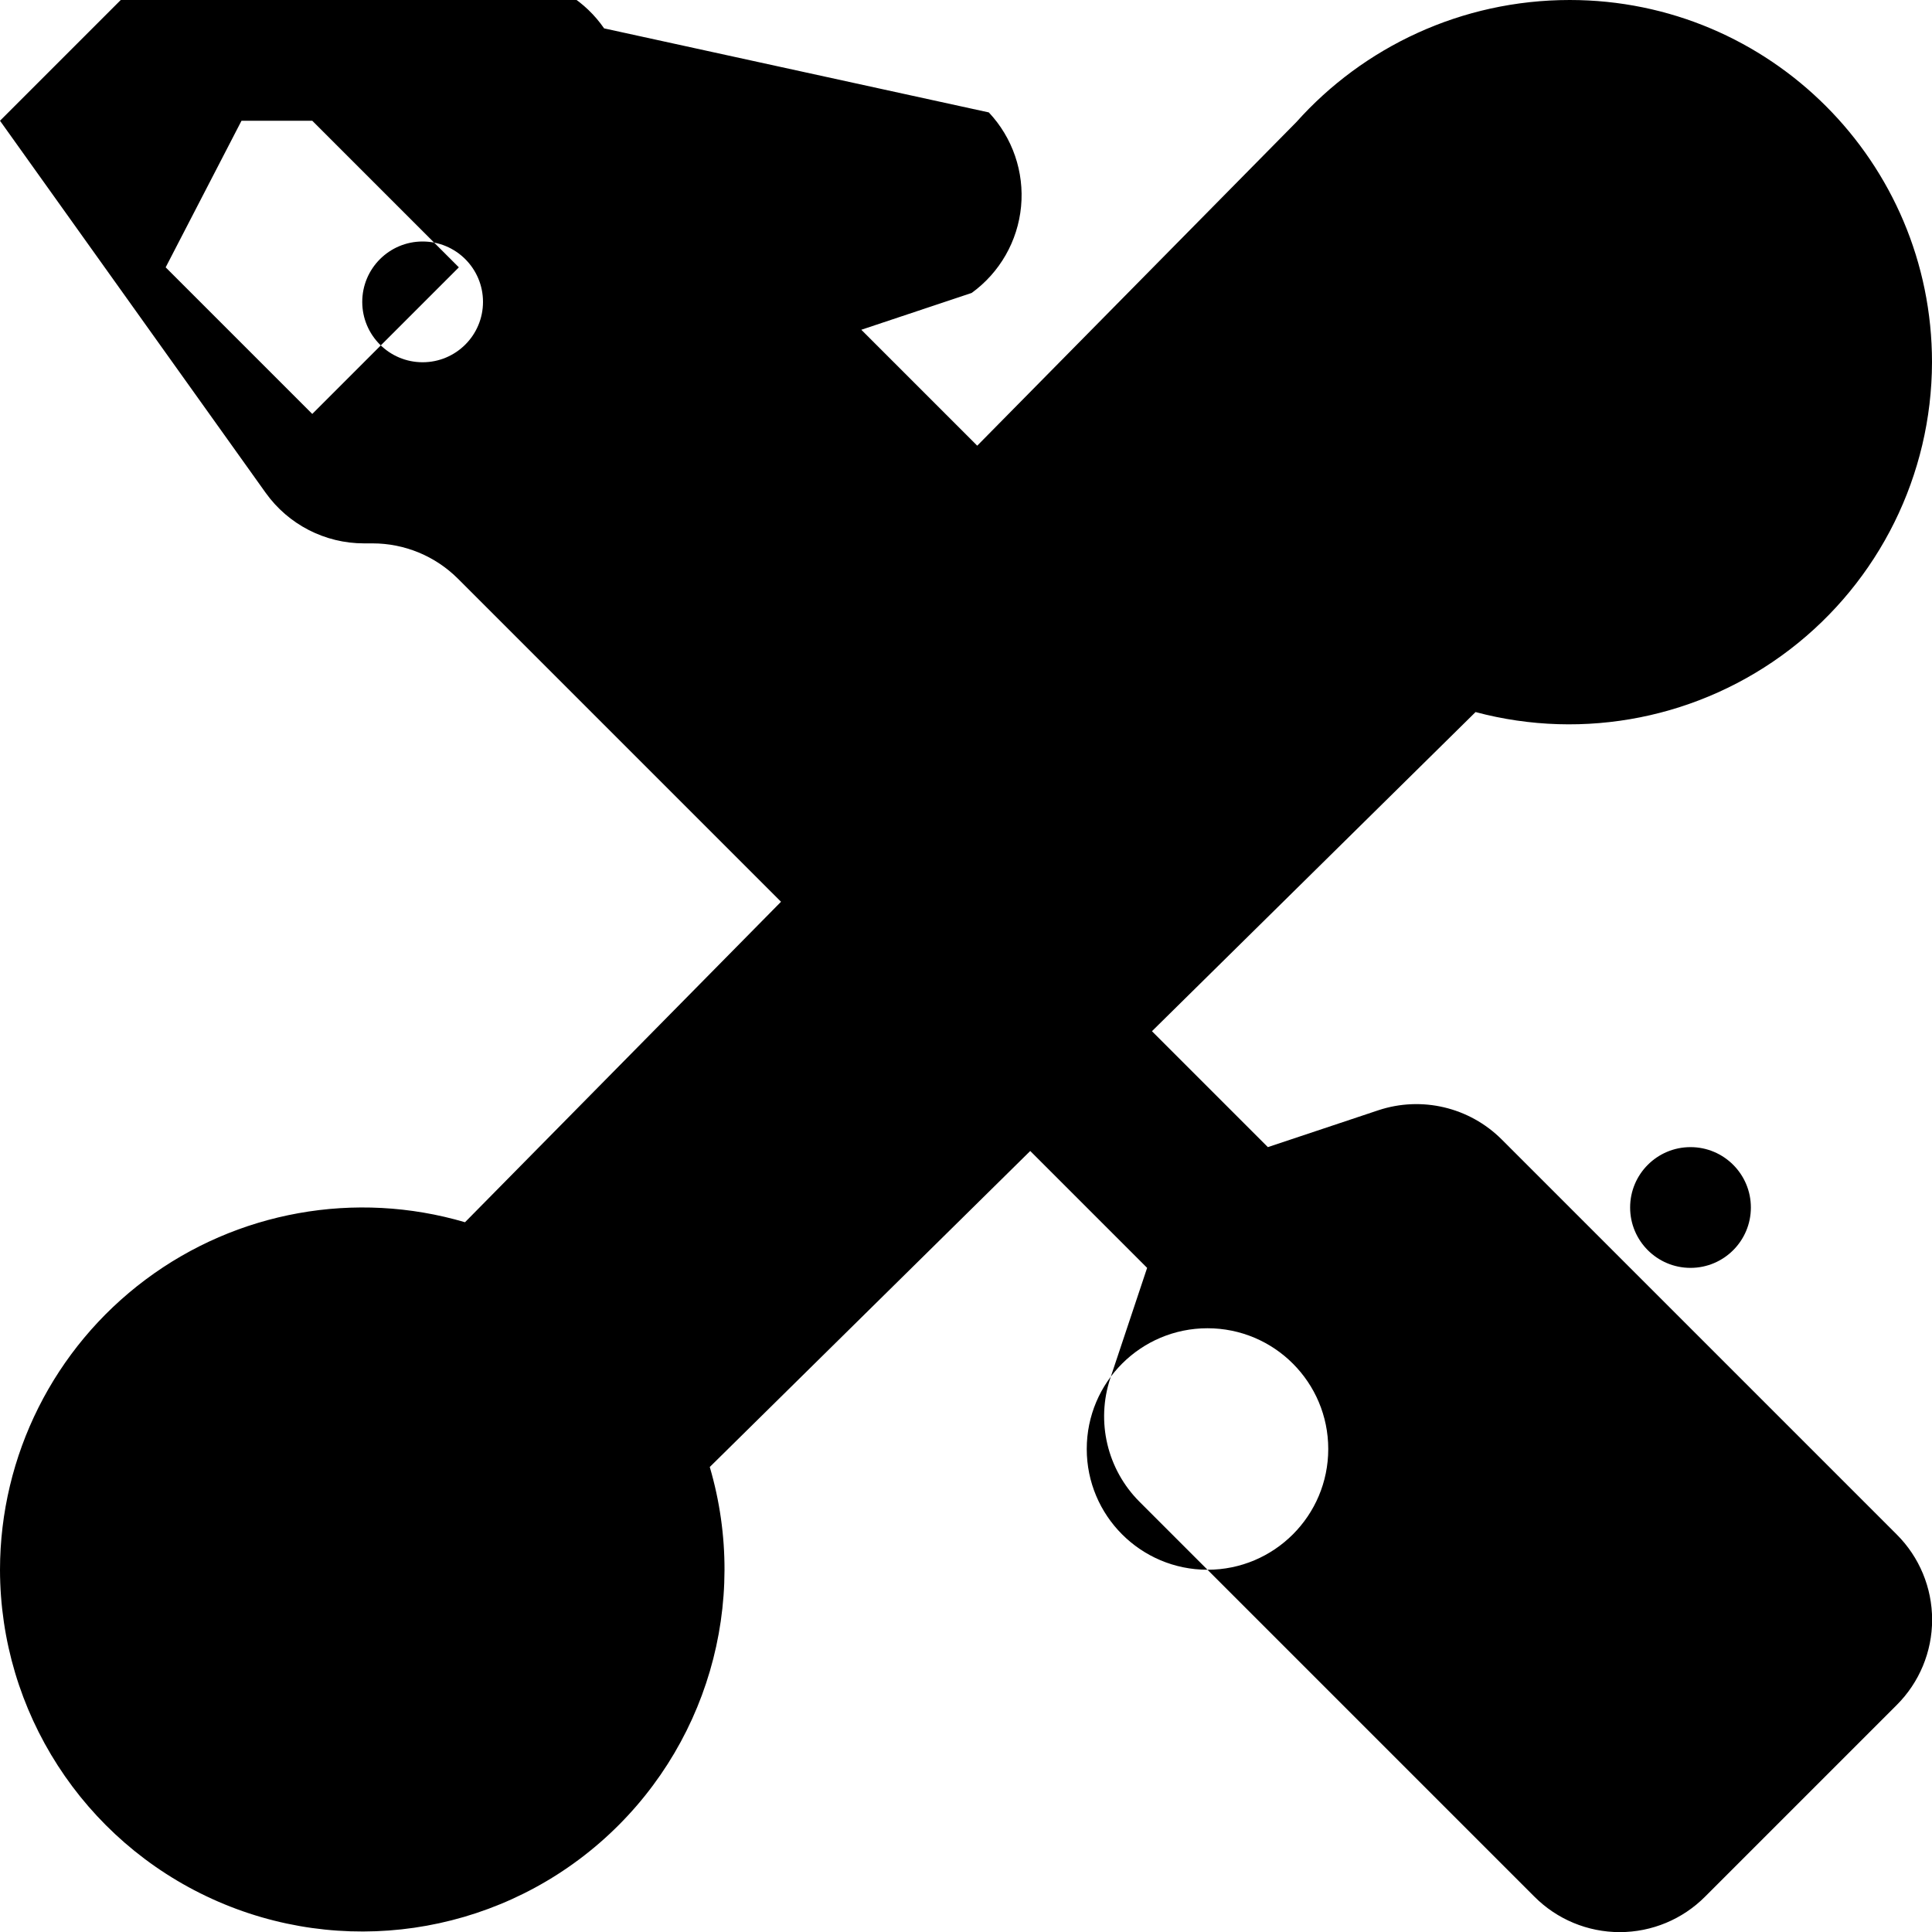
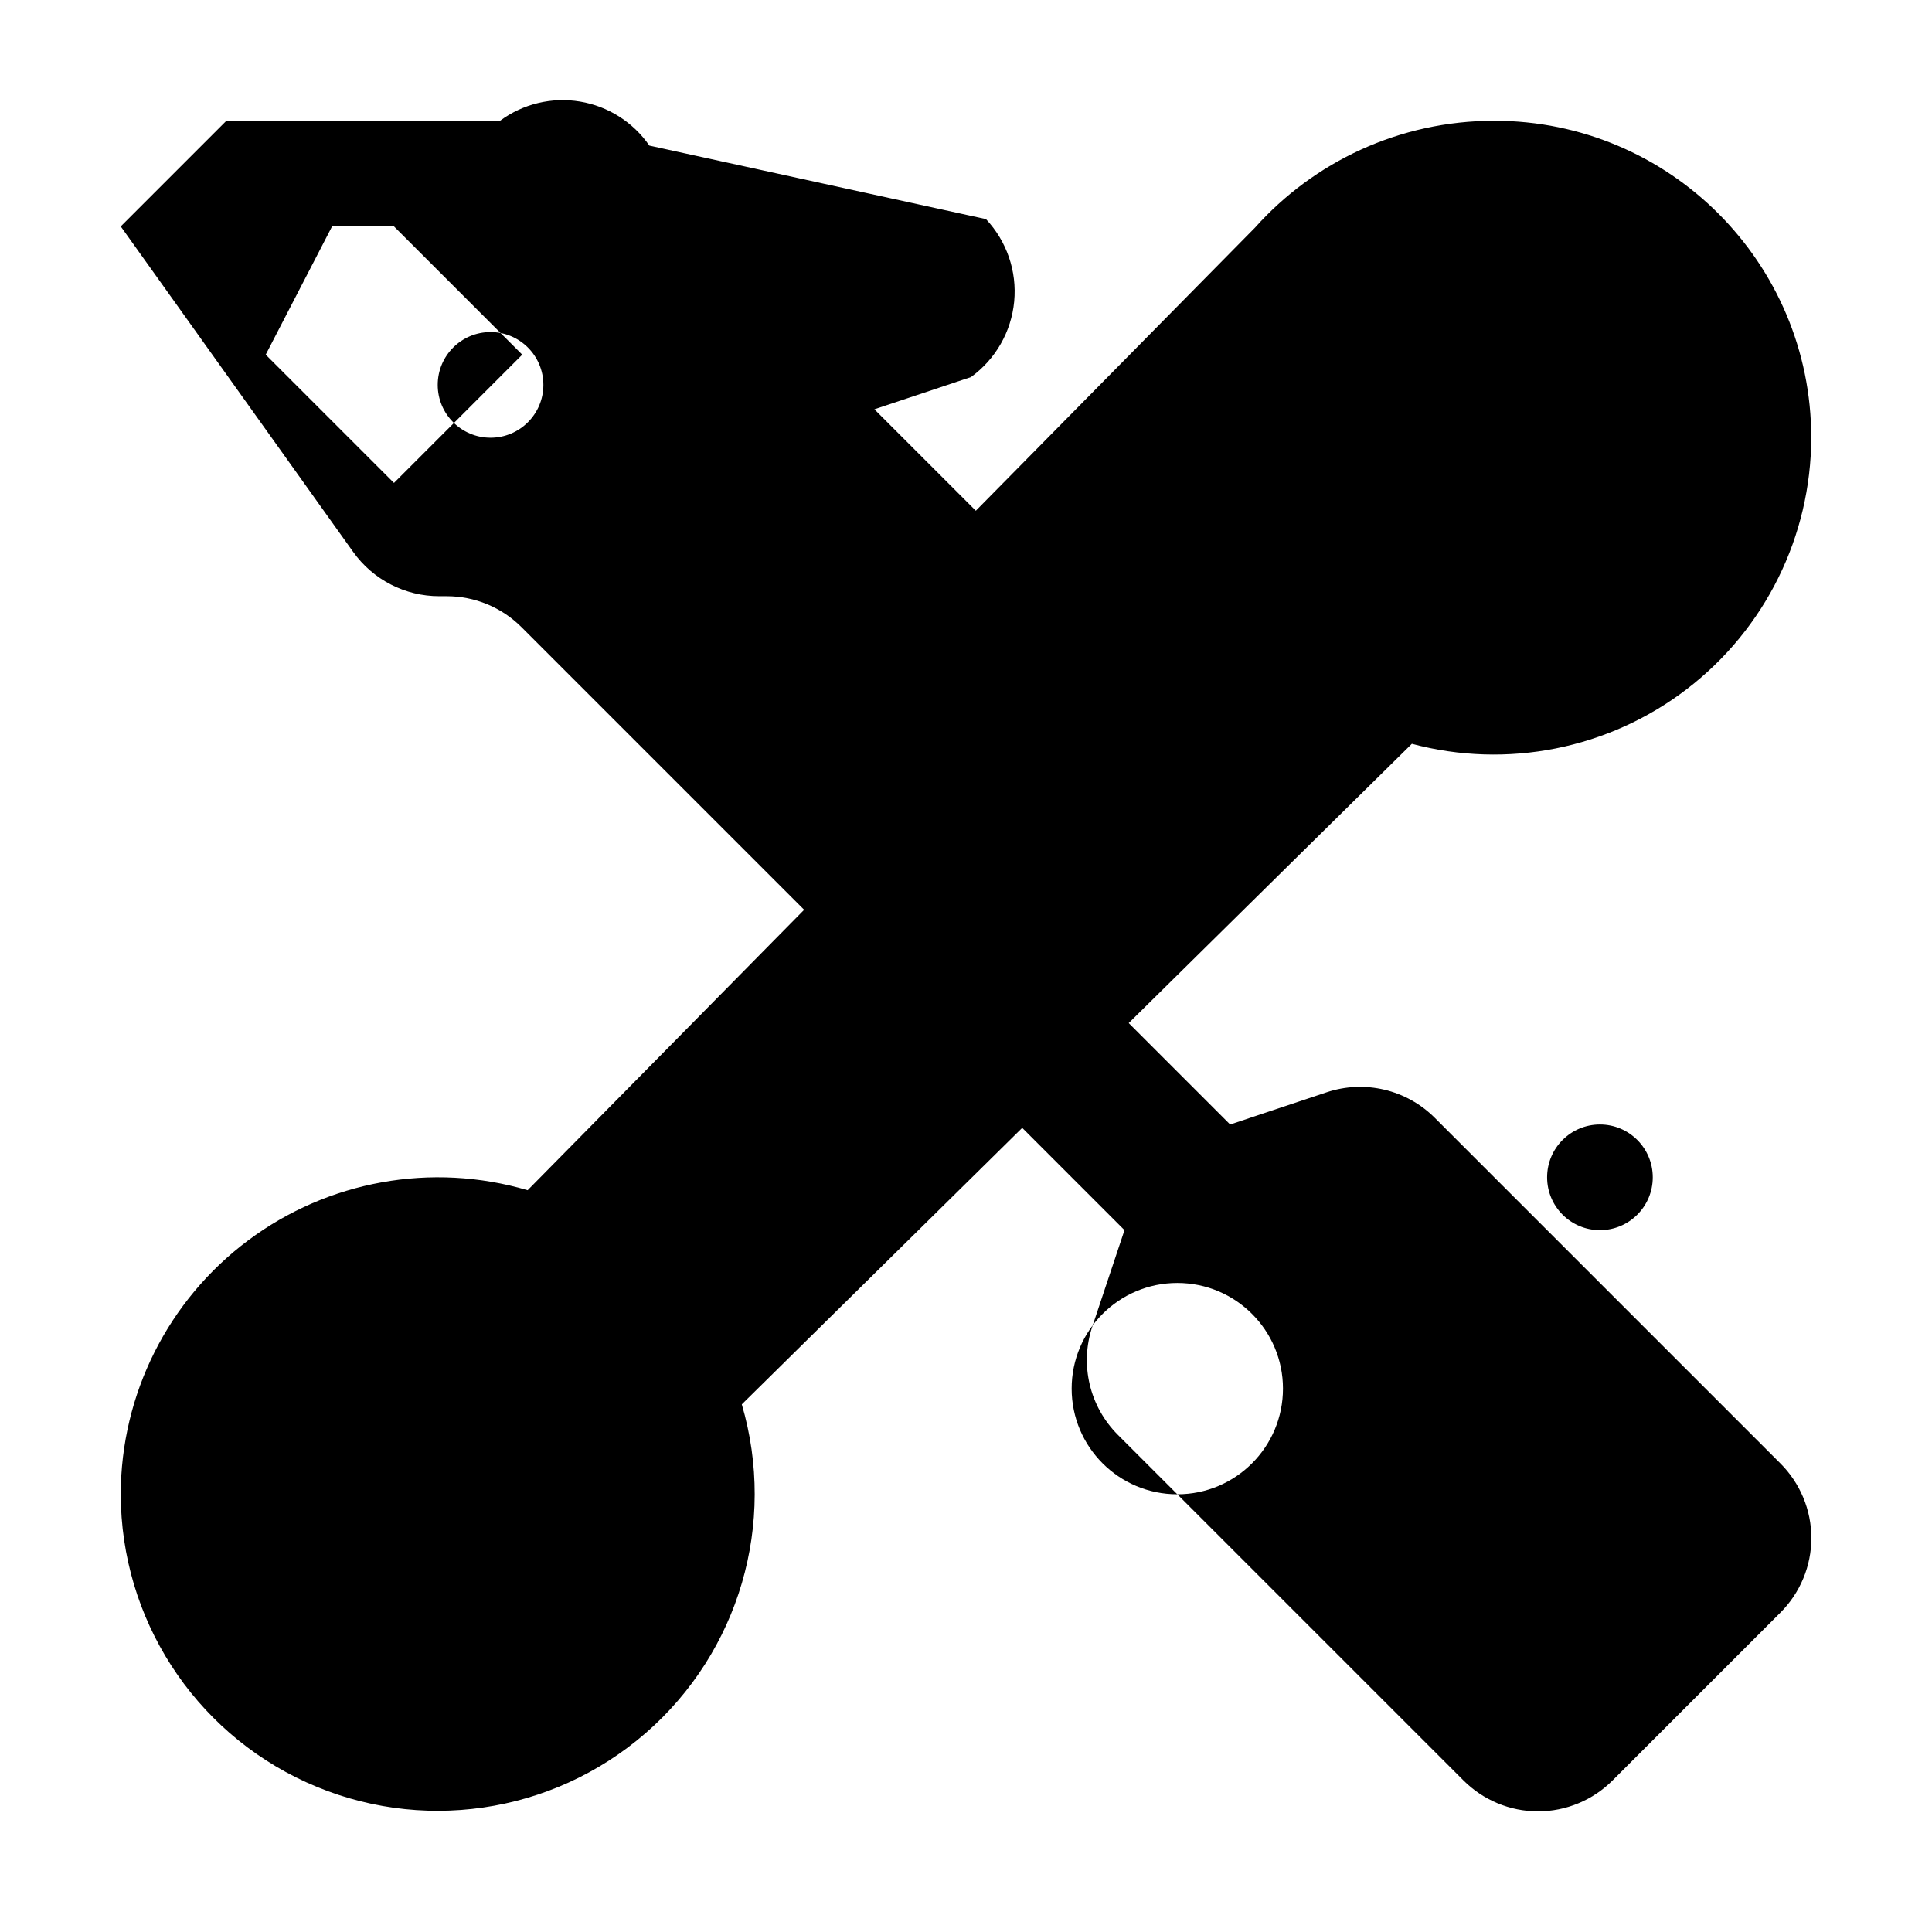
<svg xmlns="http://www.w3.org/2000/svg" width="16" height="16" fill="currentColor" class="bi bi-tools" viewBox="0 0 16 16">
-   <path d="M1 0 0 1l2.2 3.081a1 1 0 0 0 .815.419h.07a1 1 0 0 1 .708.293l2.675 2.675-2.617 2.654A3.003 3.003 0 0 0 0 13a3 3 0 1 0 5.878-.851l2.654-2.617.968.968-.305.914a1 1 0 0 0 .242 1.023l3.27 3.27a.997.997 0 0 0 1.414 0l1.586-1.586a.997.997 0 0 0 0-1.414l-3.27-3.27a1 1 0 0 0-1.023-.242L10.5 9.5l-.96-.96 2.68-2.643A3.005 3.005 0 0 0 16 3c0-1.657-1.343-3-3-3-.899 0-1.71.391-2.264 1.011l-2.643 2.68-.96-.96.914-.305a1 1 0 0 0 .142-1.495L5.003.235A.997.997 0 0 0 3.59 0H1zM2 1h.586l1.214 1.214L2.586 3.428 1.372 2.214 2 1zm1.5 2a.5.5 0 1 1 0-1 .5.5 0 0 1 0 1zM11 12a1 1 0 1 1-2 0 1 1 0 0 1 2 0zm3.5-2a.5.5 0 1 1-1 0 .5.5 0 0 1 1 0z" />
+   <g transform="translate(1, 1) scale(0.875)">
+     <path d="M1 0 0 1l2.2 3.081a1 1 0 0 0 .815.419h.07a1 1 0 0 1 .708.293l2.675 2.675-2.617 2.654A3.003 3.003 0 0 0 0 13a3 3 0 1 0 5.878-.851l2.654-2.617.968.968-.305.914a1 1 0 0 0 .242 1.023l3.27 3.27a.997.997 0 0 0 1.414 0l1.586-1.586a.997.997 0 0 0 0-1.414l-3.27-3.27a1 1 0 0 0-1.023-.242L10.5 9.5l-.96-.96 2.68-2.643A3.005 3.005 0 0 0 16 3c0-1.657-1.343-3-3-3-.899 0-1.71.391-2.264 1.011l-2.643 2.68-.96-.96.914-.305a1 1 0 0 0 .142-1.495L5.003.235A.997.997 0 0 0 3.59 0H1zM2 1h.586l1.214 1.214L2.586 3.428 1.372 2.214 2 1zm1.5 2a.5.5 0 1 1 0-1 .5.5 0 0 1 0 1zM11 12a1 1 0 1 1-2 0 1 1 0 0 1 2 0zm3.5-2a.5.5 0 1 1-1 0 .5.5 0 0 1 1 0z" />
+   </g>
</svg>
